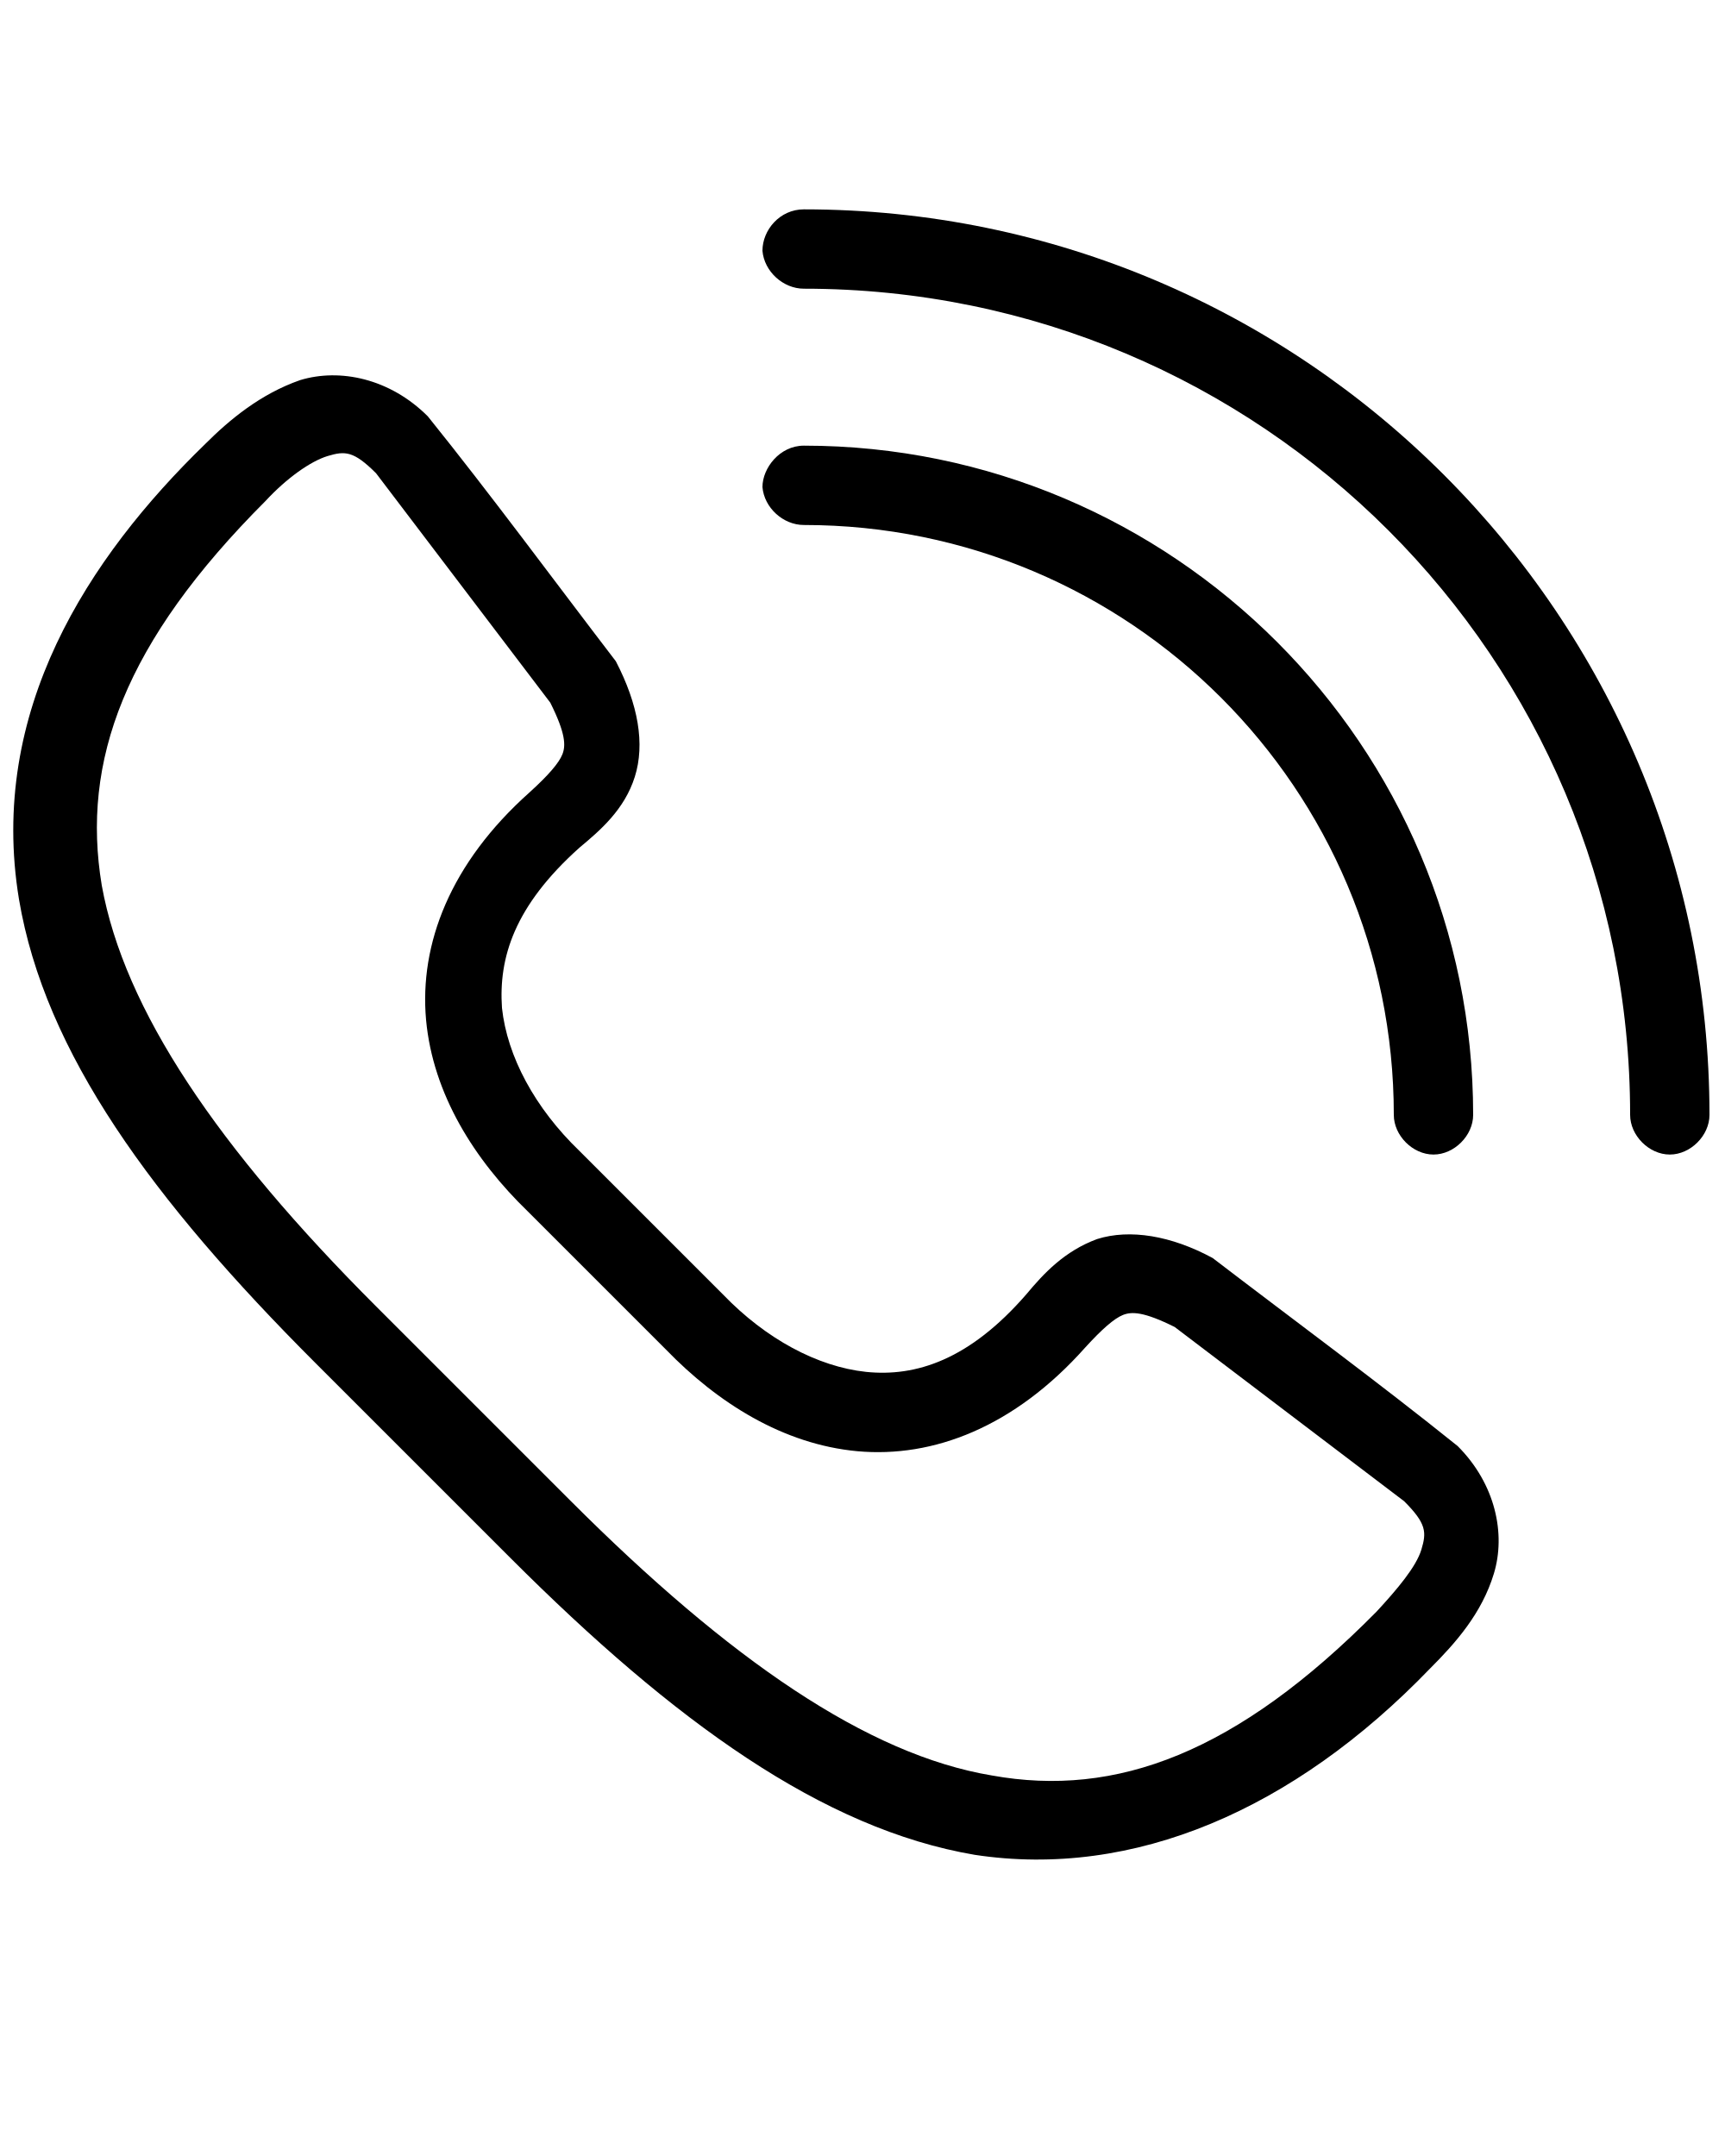
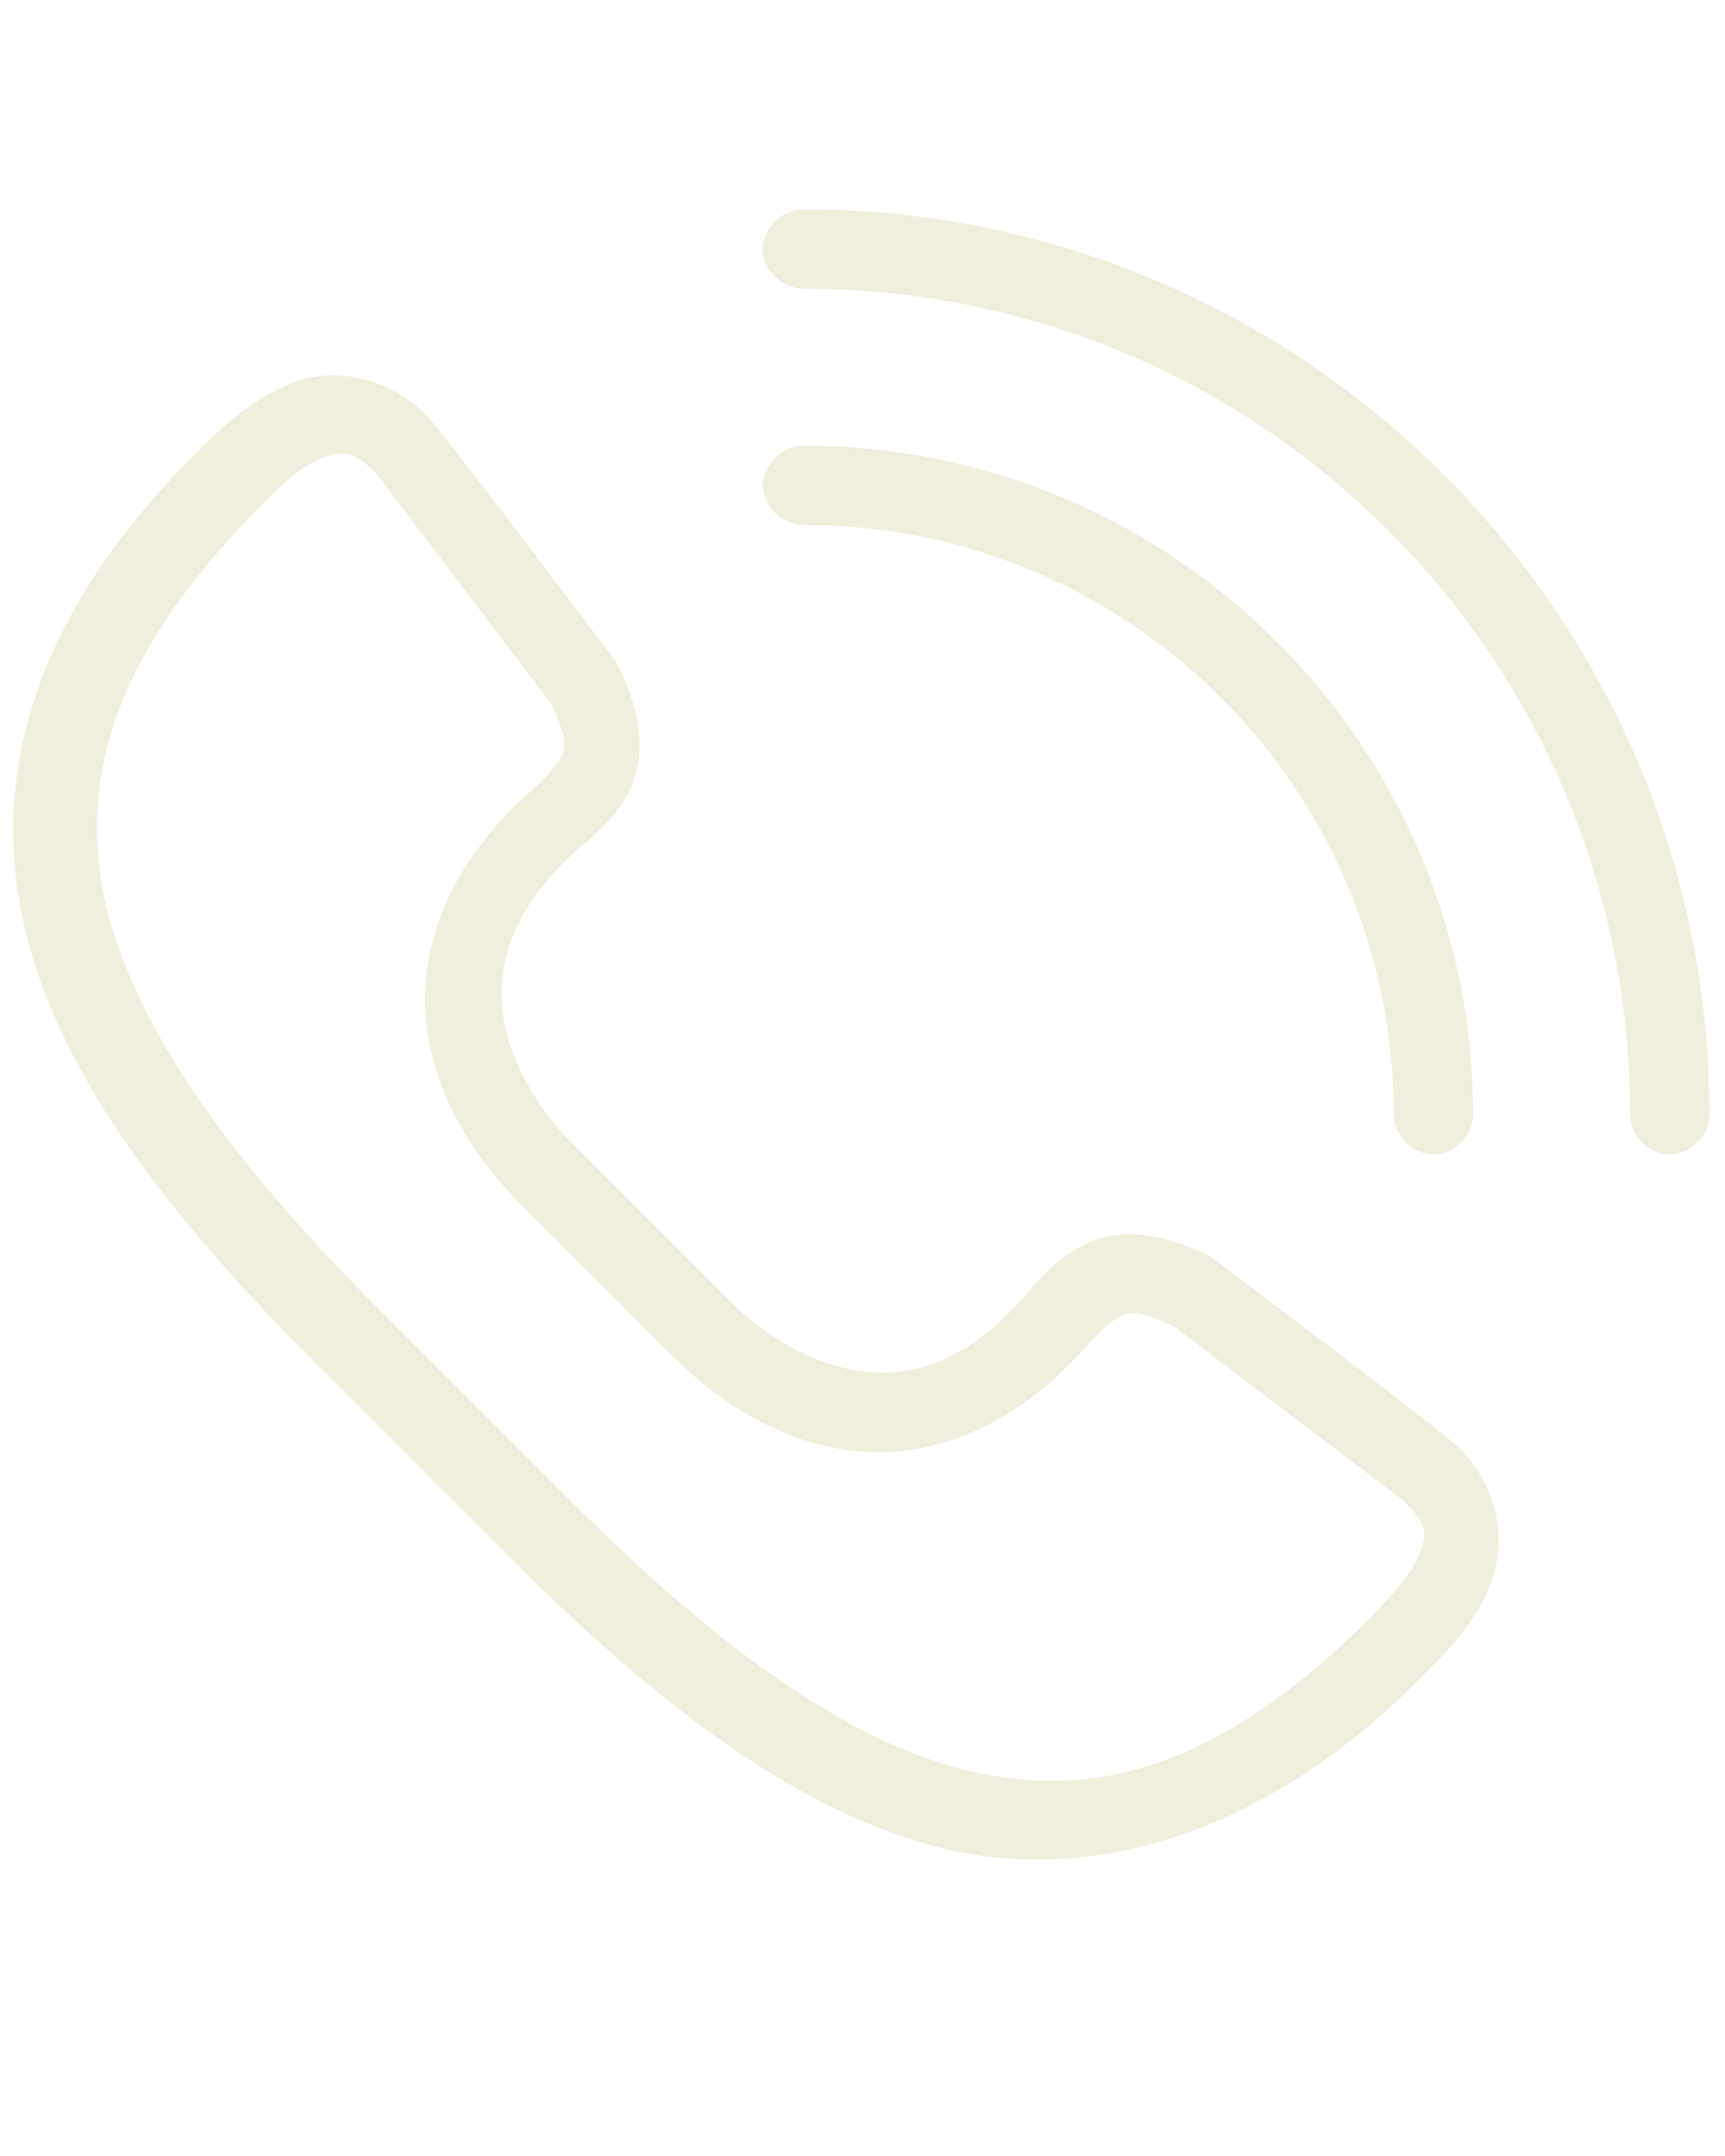
- <svg xmlns="http://www.w3.org/2000/svg" version="1.1" id="Слой_1" x="0px" y="0px" viewBox="-247 358.9 100 125" style="enable-background:new -247 358.9 100 125;" xml:space="preserve">
+ <svg xmlns="http://www.w3.org/2000/svg" version="1.1" id="Слой_1" x="0px" y="0px" fill="#f0eedc" viewBox="-247 358.9 100 125" style="enable-background:new -247 358.9 100 125;" xml:space="preserve">
  <g transform="translate(0,-952.3622)">
    <g transform="translate(-926.9999,1103)">
      <path d="M721.9,283.3c2.5,2.6,5.5,4.2,8.3,4.5c2.9,0.3,6-0.7,9.3-4.5c1-1.2,2.2-2.5,4.1-3.2c1.9-0.6,4.3-0.2,6.7,1.1    c4.7,3.6,9.6,7.2,14.2,10.9c2.2,2.2,2.8,5.1,2.1,7.4c-0.7,2.3-2.2,4-3.7,5.5c-7.9,8.2-17.2,12.2-26.4,10.8    c-8.8-1.5-17.4-7.7-26.9-17.2c-4.1-4.1-7.3-7.3-11.3-11.3c-9.5-9.5-15.7-18-17.2-26.9c-1.8-10.9,4-19.8,10.8-26.4    c1.4-1.4,3.2-2.9,5.5-3.7c2.3-0.7,5.2-0.1,7.4,2.1c3.7,4.6,7.3,9.5,10.9,14.2c1.3,2.5,1.7,4.8,1.1,6.7c-0.6,1.9-2,3.1-3.2,4.1    c-3.8,3.4-4.7,6.4-4.5,9.3c0.3,2.8,1.9,5.8,4.5,8.3 M710.6,278.5c-3.1-3-5.5-6.8-5.9-11.1c-0.4-4.4,1.4-9.1,6-13.2    c1.1-1,1.7-1.7,1.9-2.2c0.2-0.5,0.2-1.2-0.7-3l-10.1-13.3c-1.3-1.3-1.8-1.3-2.8-1c-1,0.3-2.4,1.3-3.6,2.6    c-8.2,8.2-10.7,15.1-9.5,22.3c1.3,7.2,6.7,15.2,15.9,24.4c3.8,3.8,7.9,7.9,11.3,11.3c9.2,9.2,17.2,14.7,24.4,15.9    c7.2,1.3,14.2-1.3,22.3-9.5c1.2-1.3,2.3-2.6,2.6-3.6c0.3-1,0.3-1.5-1-2.8l-13.3-10.1c-1.8-0.9-2.5-0.9-3-0.7    c-0.5,0.2-1.2,0.8-2.2,1.9c-4.1,4.6-8.8,6.4-13.2,6c-4.3-0.4-8.1-2.8-11.1-5.9" />
      <path d="M724.2,222.8c0.1,1.2,1.2,2.2,2.4,2.2c26.5,0,47.9,21.4,47.9,47.9c0,1.2,1.1,2.3,2.3,2.3c1.2,0,2.3-1.1,2.3-2.3    c0-28.9-23.5-52.5-52.5-52.5C725.2,220.4,724.2,221.6,724.2,222.8z M724.2,236.5c0.1,1.2,1.2,2.2,2.4,2.2    c18.9,0,34.2,15.3,34.2,34.2c0,1.2,1.1,2.3,2.3,2.3c1.2,0,2.3-1.1,2.3-2.3c0-21.4-17.4-38.8-38.8-38.8    C725.2,234.1,724.2,235.4,724.2,236.5L724.2,236.5z" />
    </g>
  </g>
</svg>
